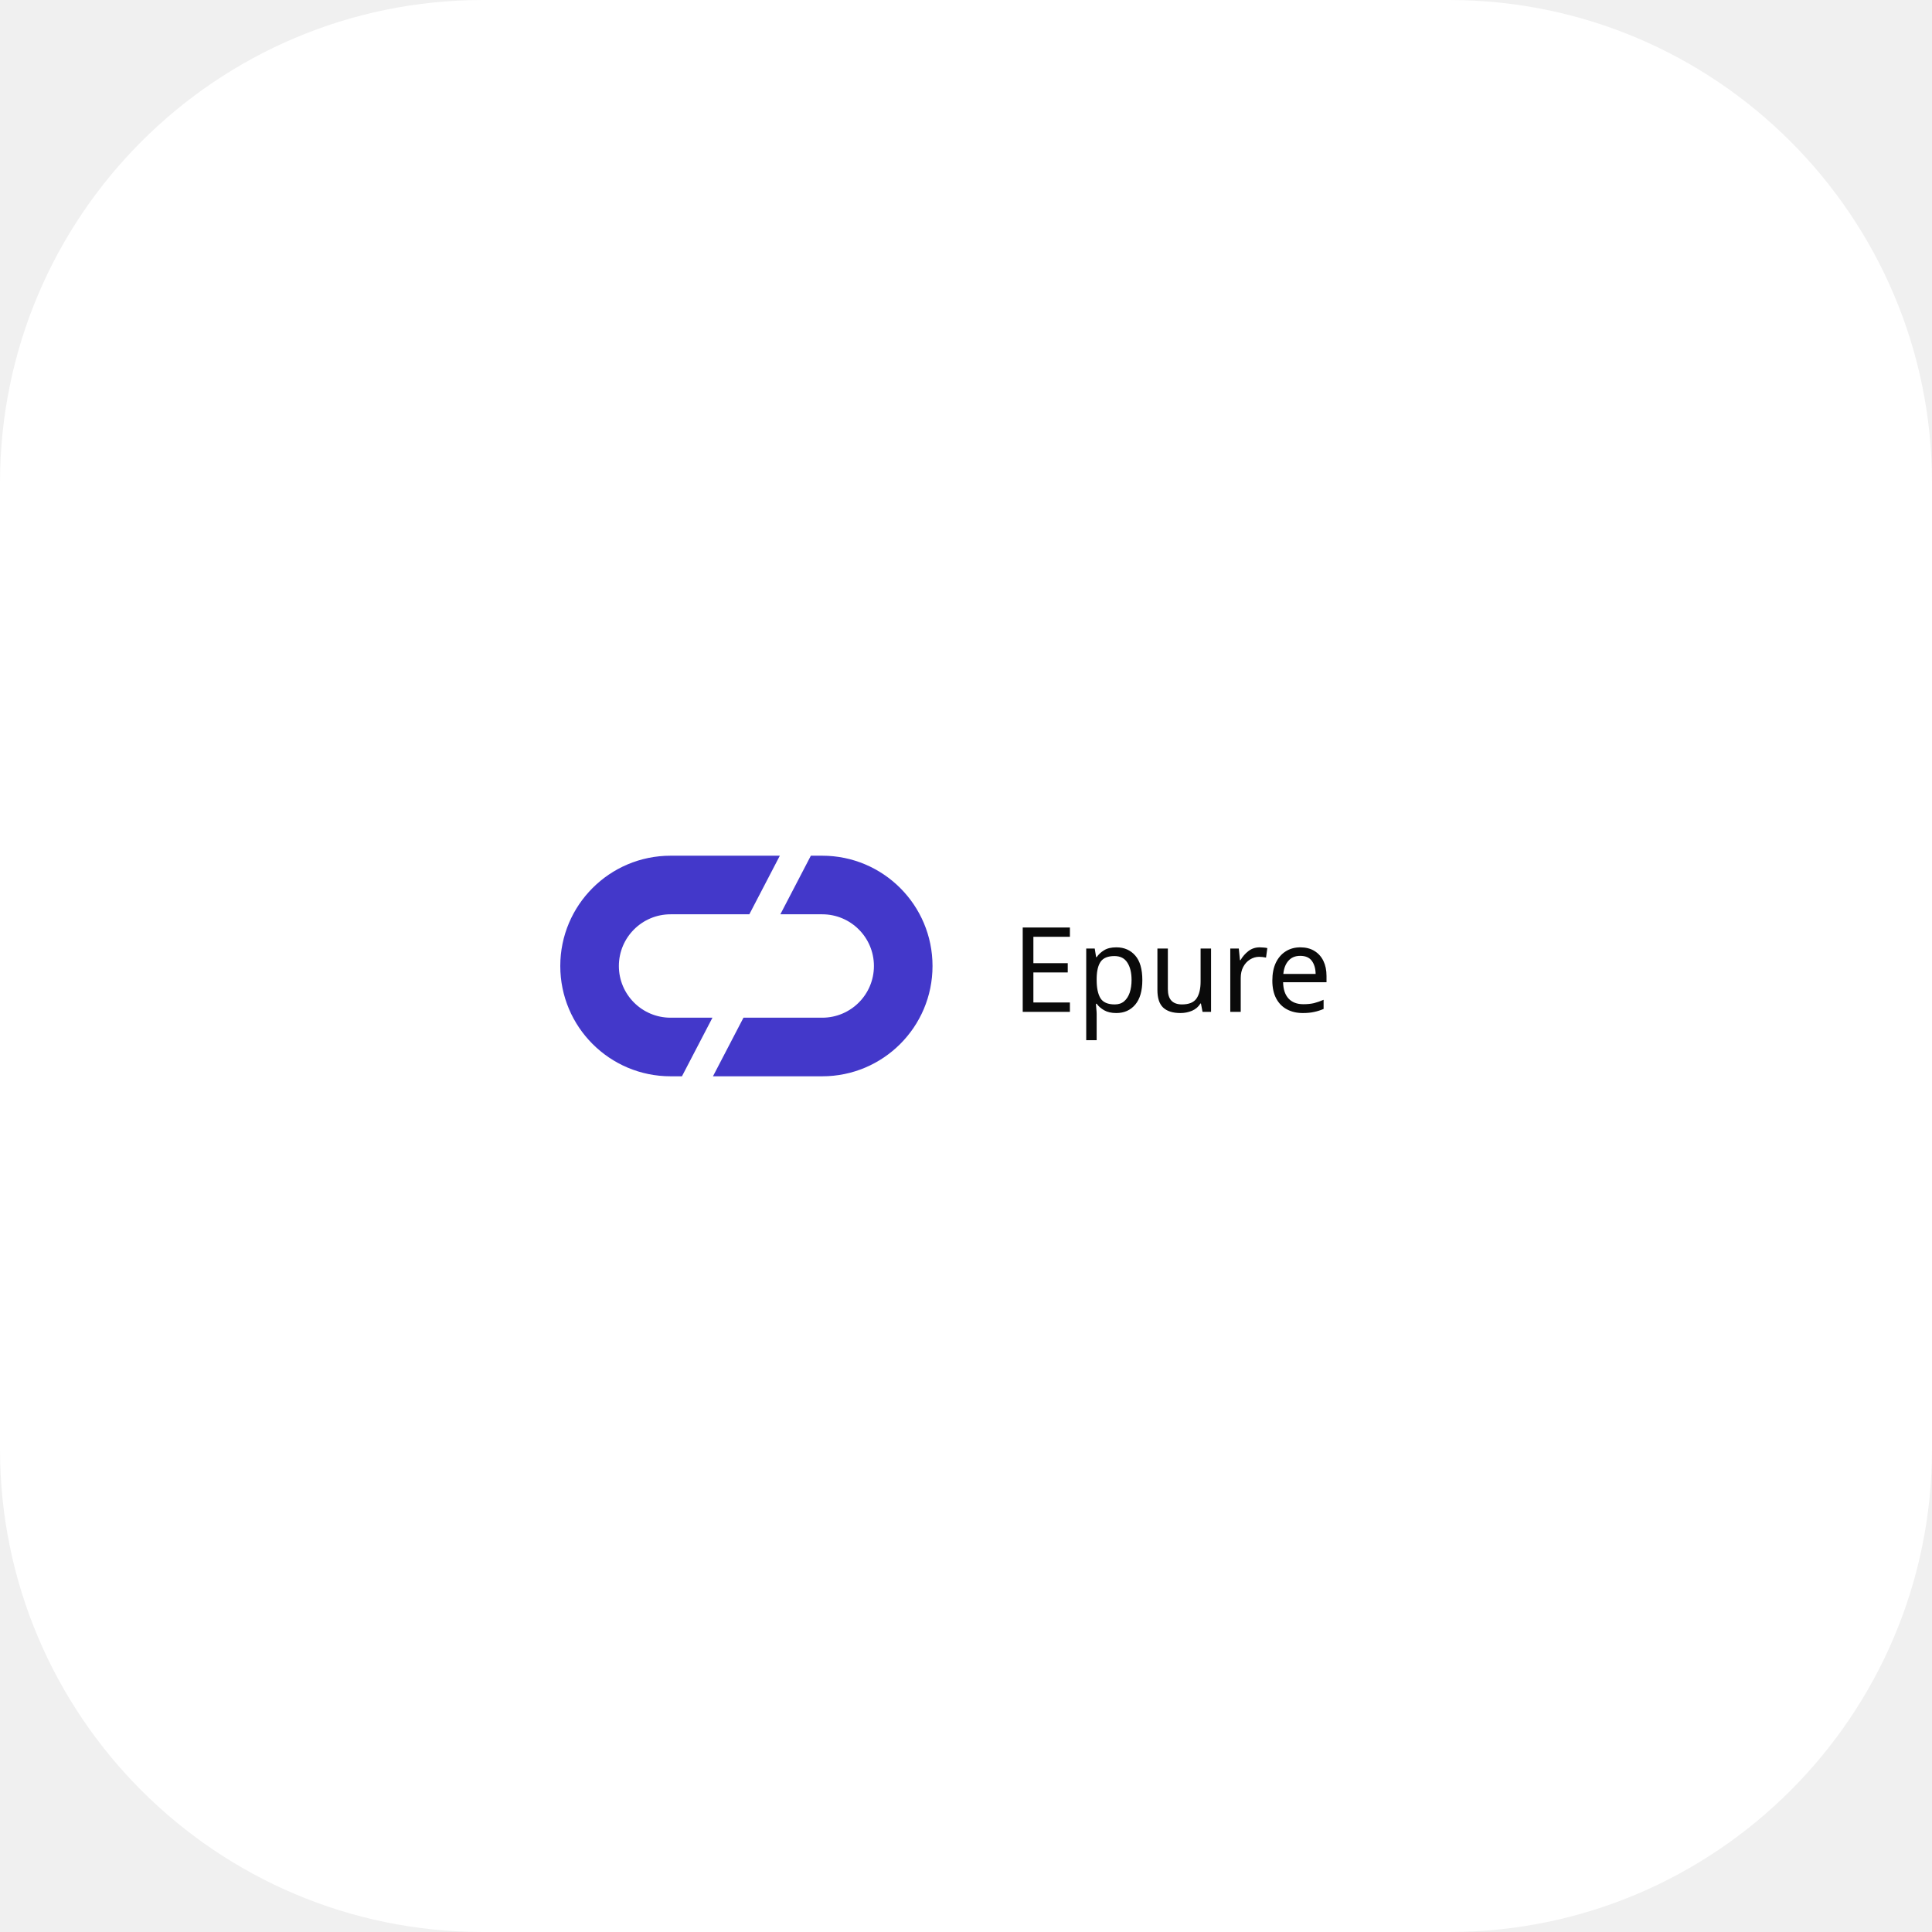
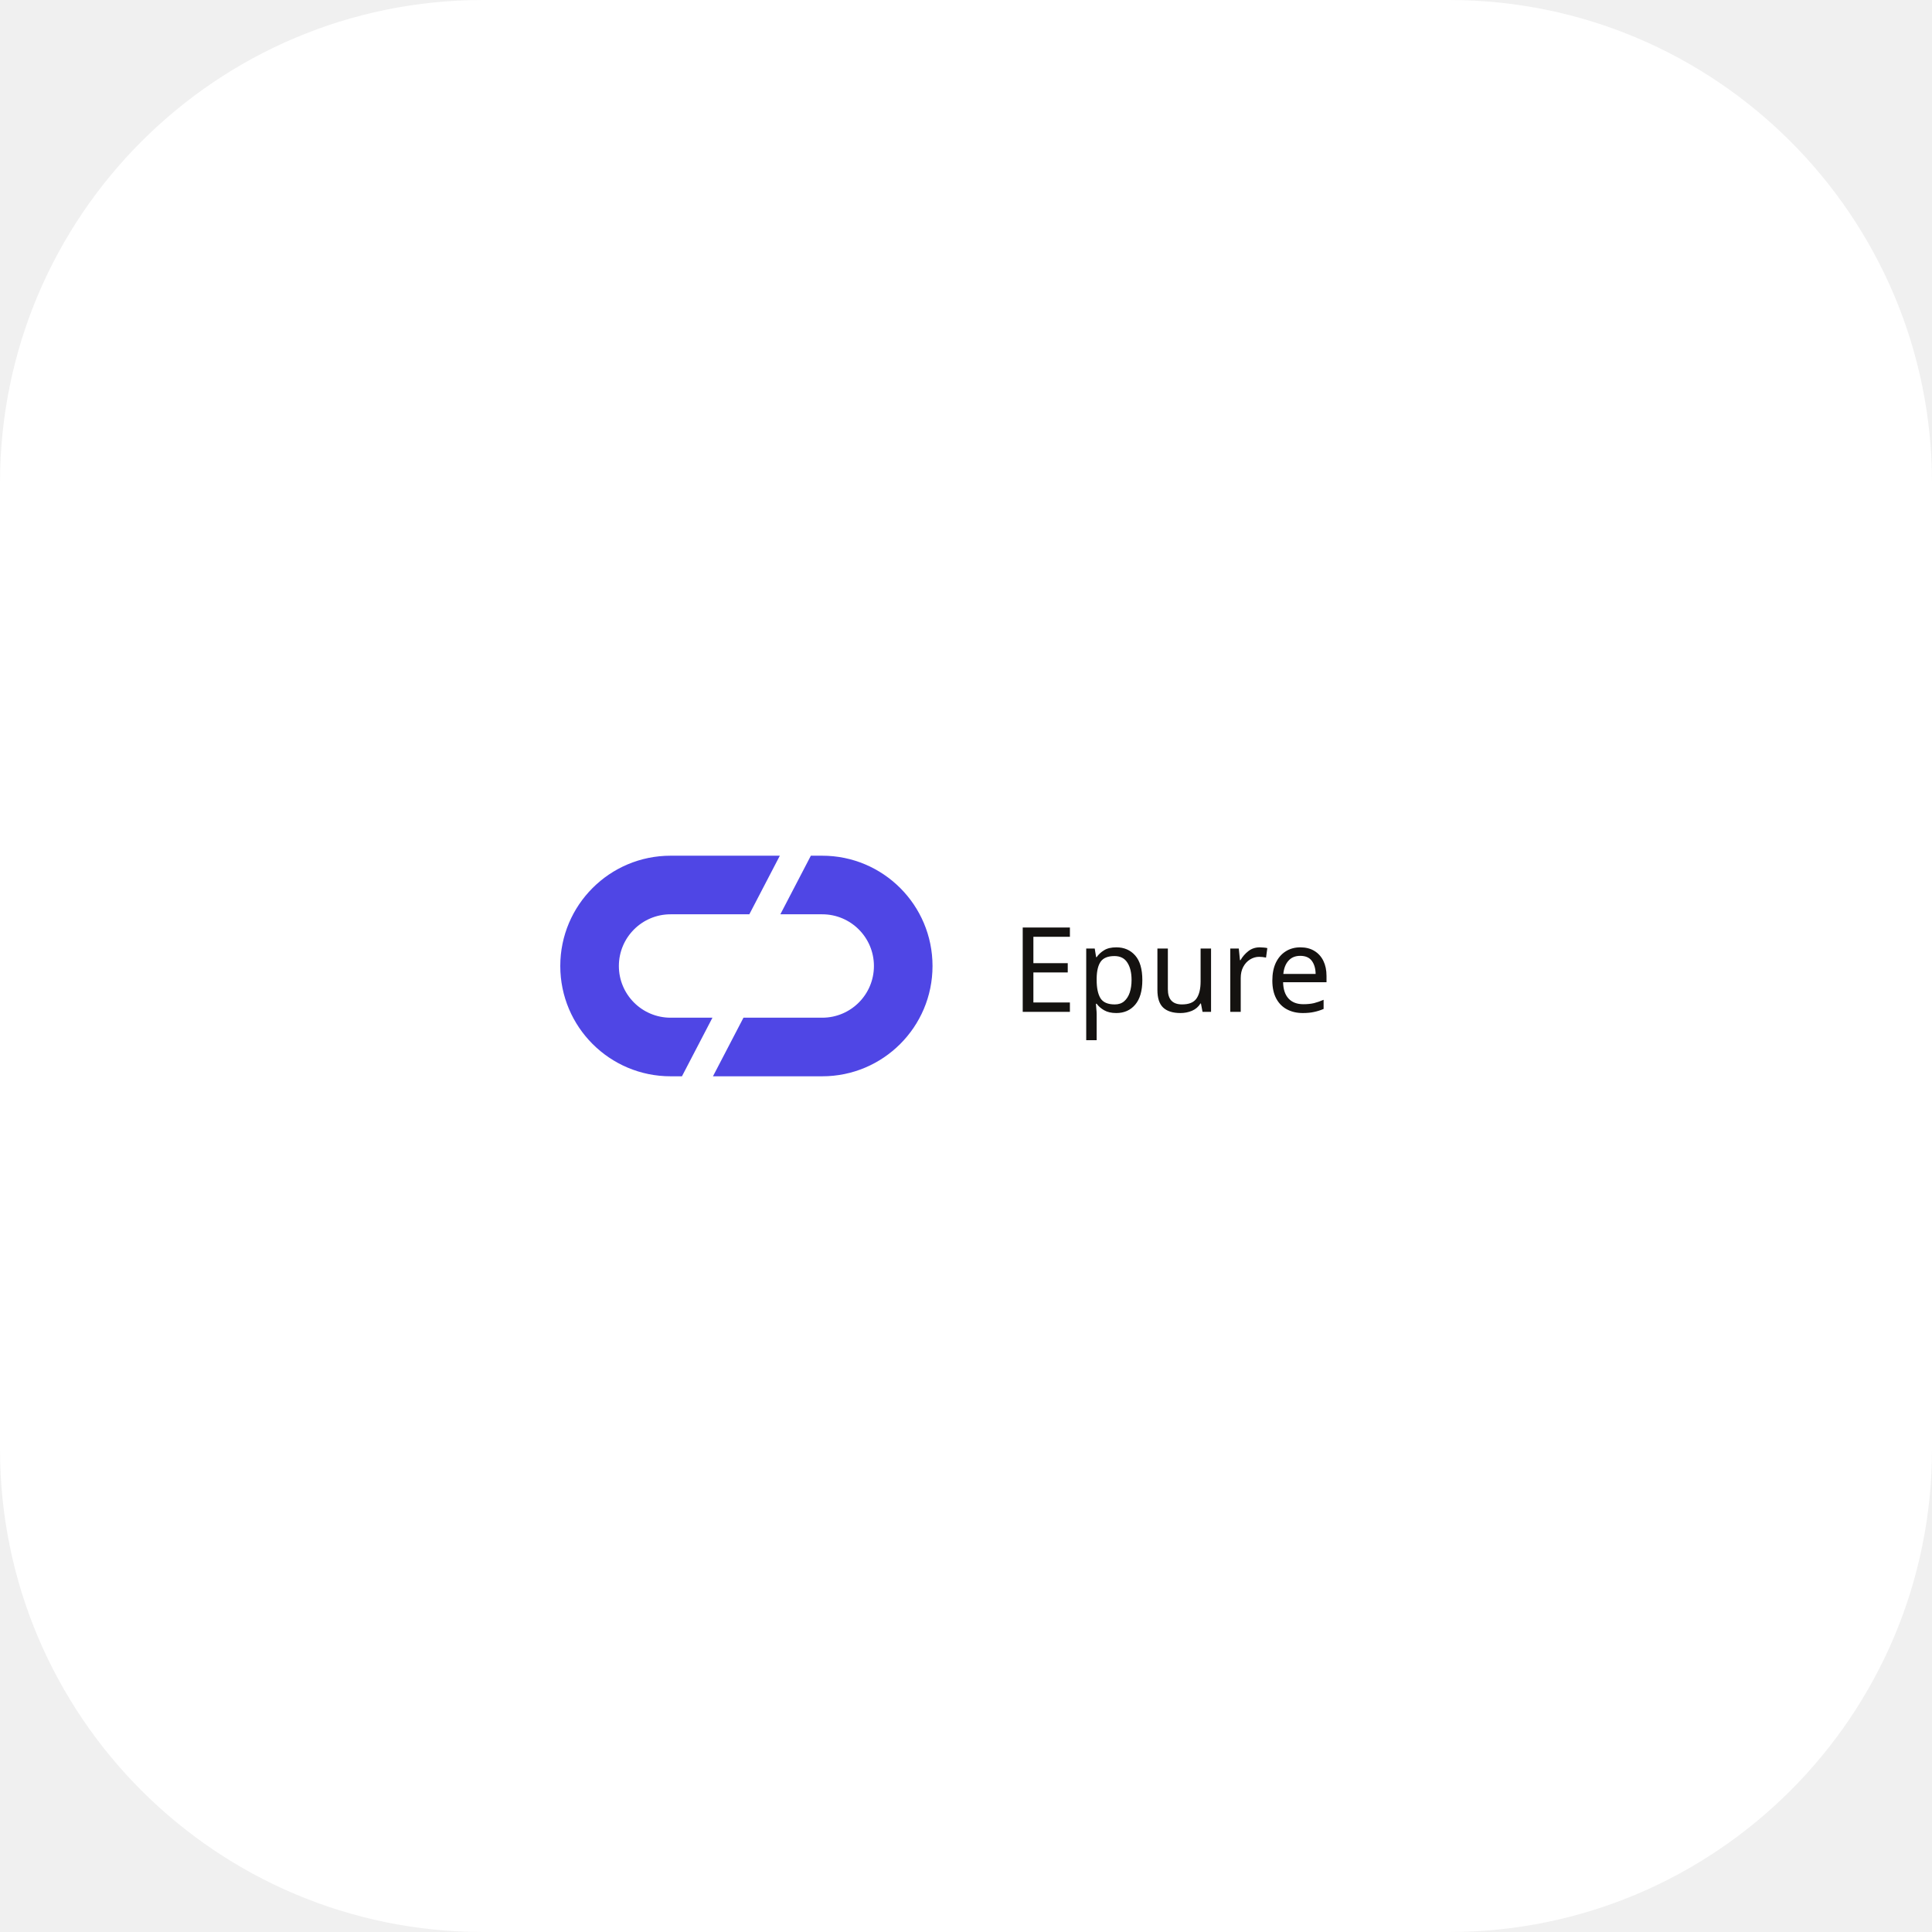
<svg xmlns="http://www.w3.org/2000/svg" width="512" height="512" viewBox="0 0 512 512" role="img" aria-label="Epure profile-surface">
  <rect width="512" height="512" rx="128.0" fill="#ffffff" />
  <g transform="translate(148.480 226.771) scale(1.826796)">
-     <g fill="#4338ca">
+     <g fill="#4f46e5">
      <path d="M31.85 0H16A16 16 0 0 0 0 16a16 16 0 0 0 16 16h1.65L22.075 23.5H16A7.5 7.5 0 0 1 8.5 16 7.5 7.5 0 0 1 16 8.5h11.425Z" />
      <path d="M36.35 0 31.925 8.5H38A7.5 7.5 0 0 1 45.5 16 7.5 7.5 0 0 1 38 23.5H26.575L22.15 32H38a16 16 0 0 0 16-16 16 16 0 0 0-16-16Z" />
    </g>
-     <text x="65.429" y="16.000" fill="#0a0a0a" font-family="IBM Plex Sans, ui-sans-serif, system-ui, sans-serif" font-size="17.143" font-weight="500" letter-spacing="-0.120" dominant-baseline="central">Epure</text>
+     <text x="65.429" y="16.000" fill="#141210" font-family="IBM Plex Sans, ui-sans-serif, system-ui, sans-serif" font-size="17.143" font-weight="500" letter-spacing="-0.120" dominant-baseline="central">Epure</text>
  </g>
</svg>
